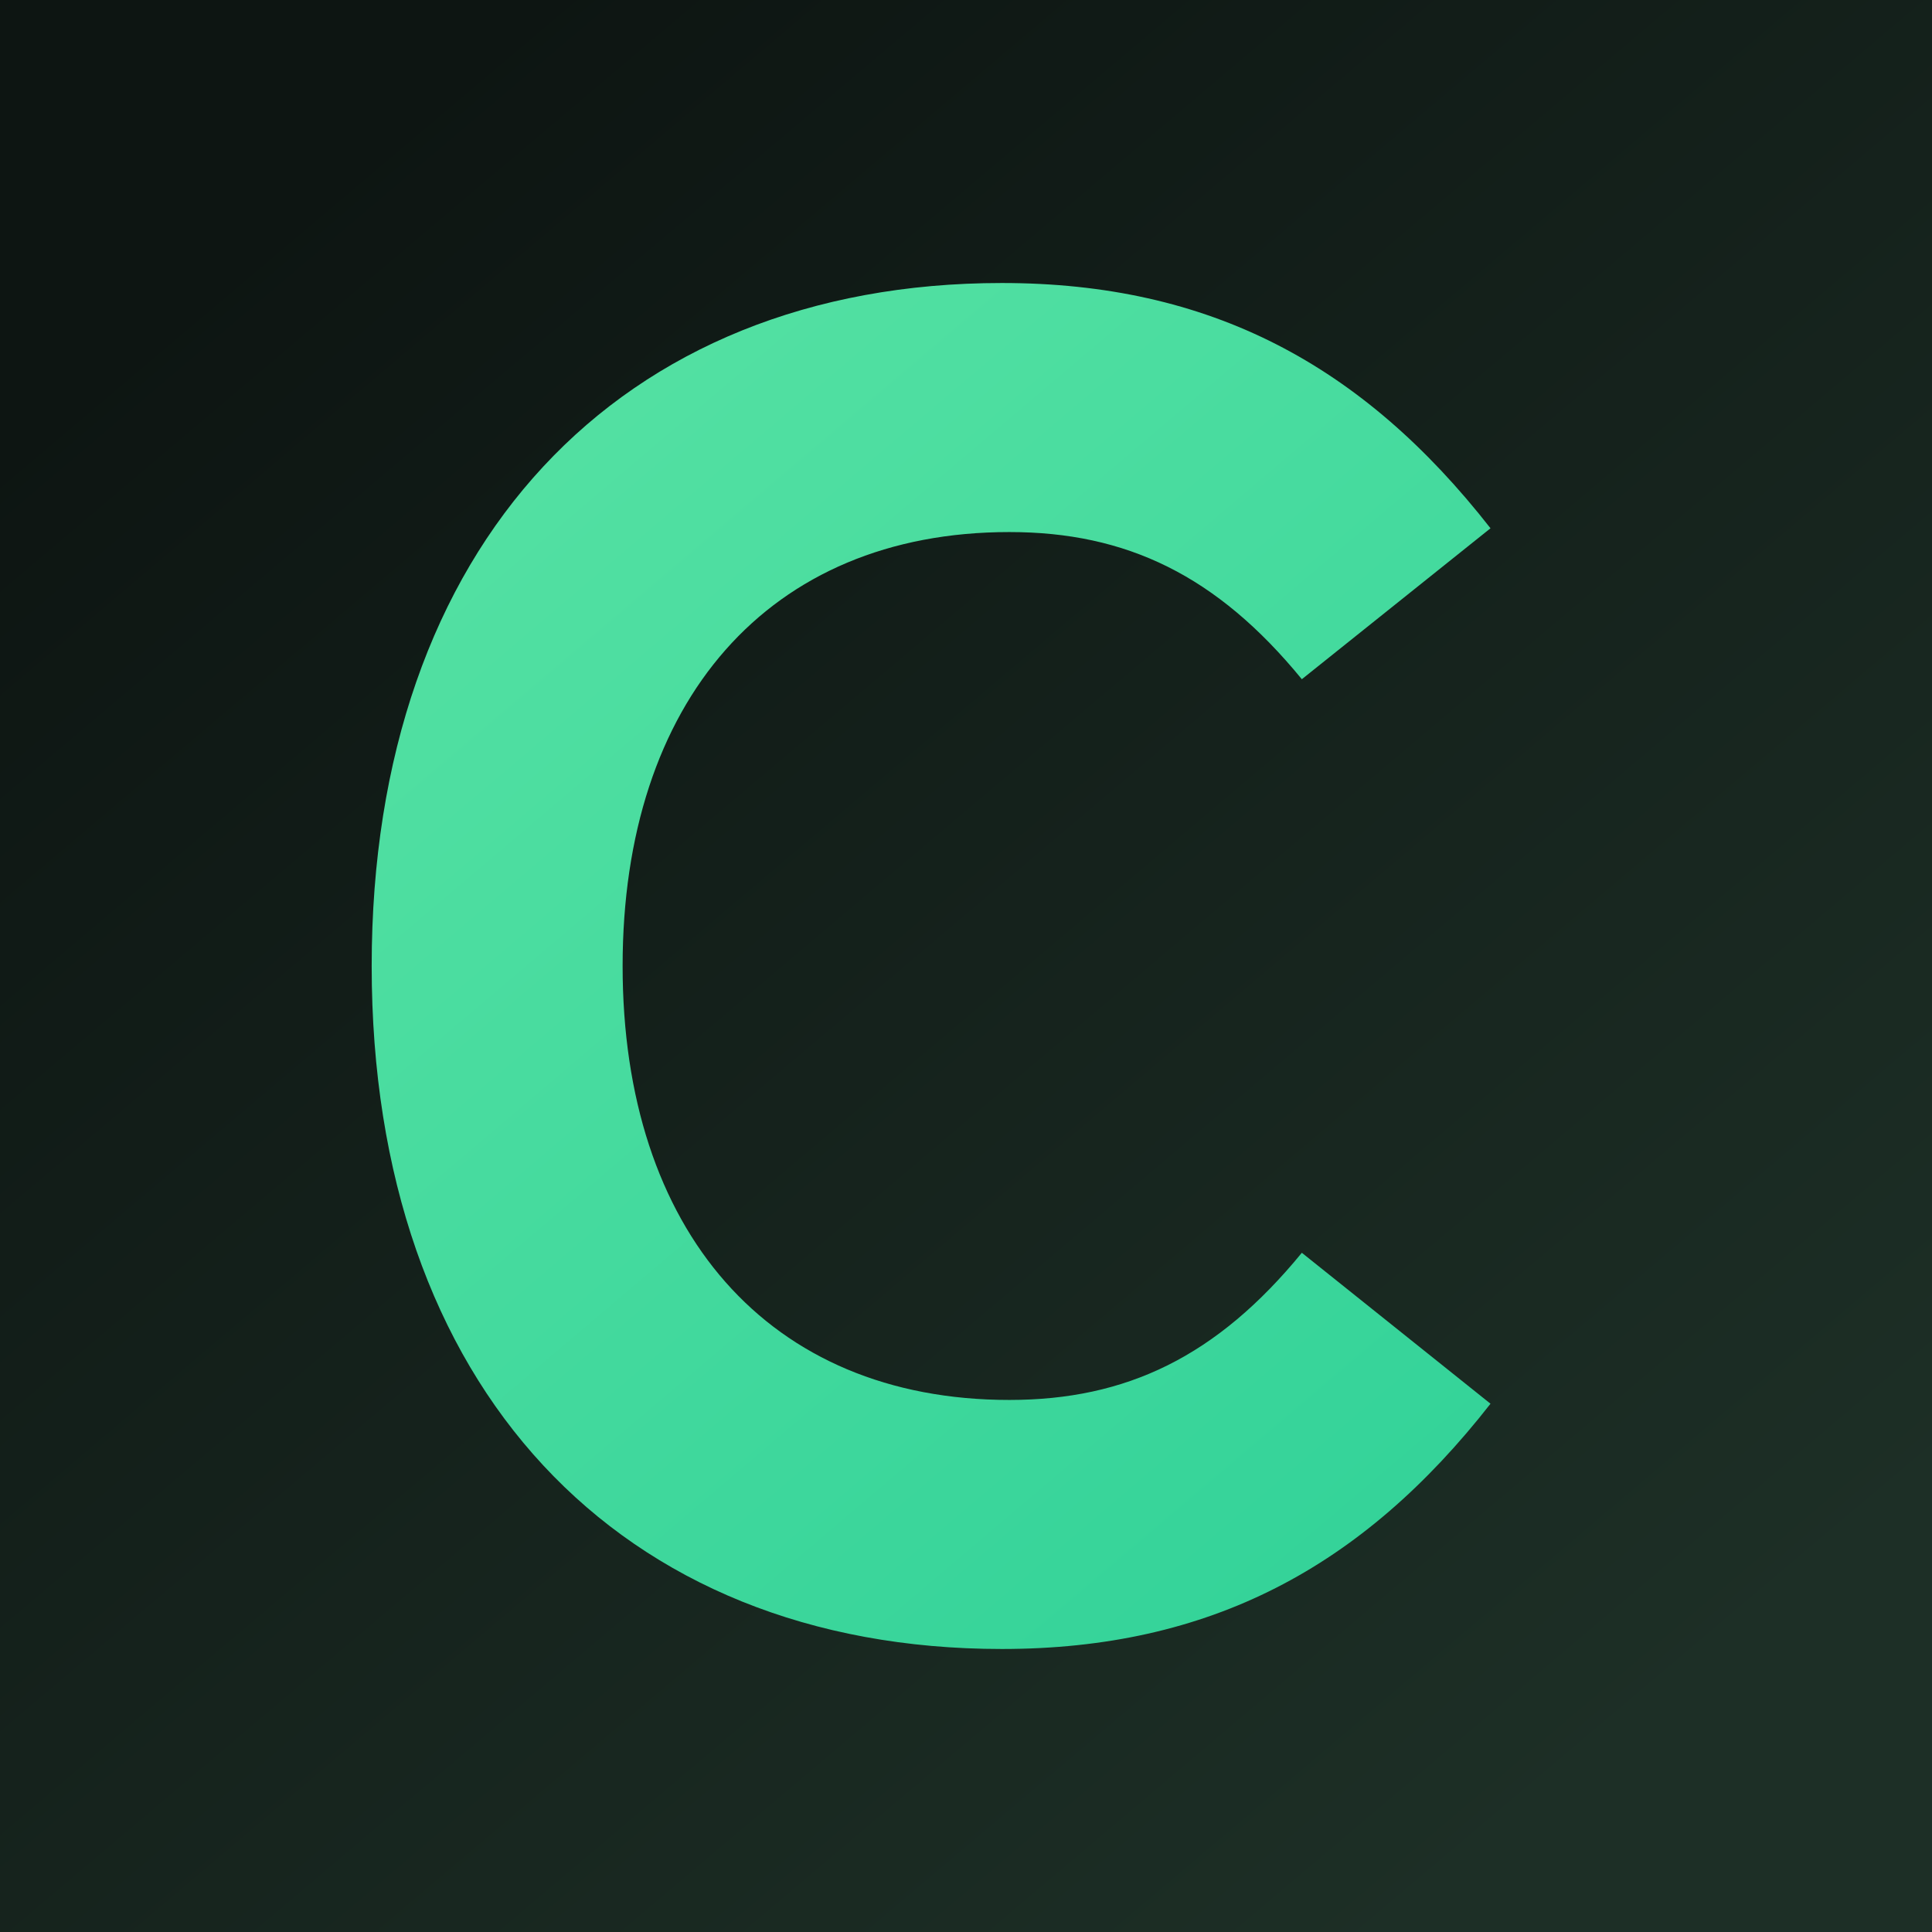
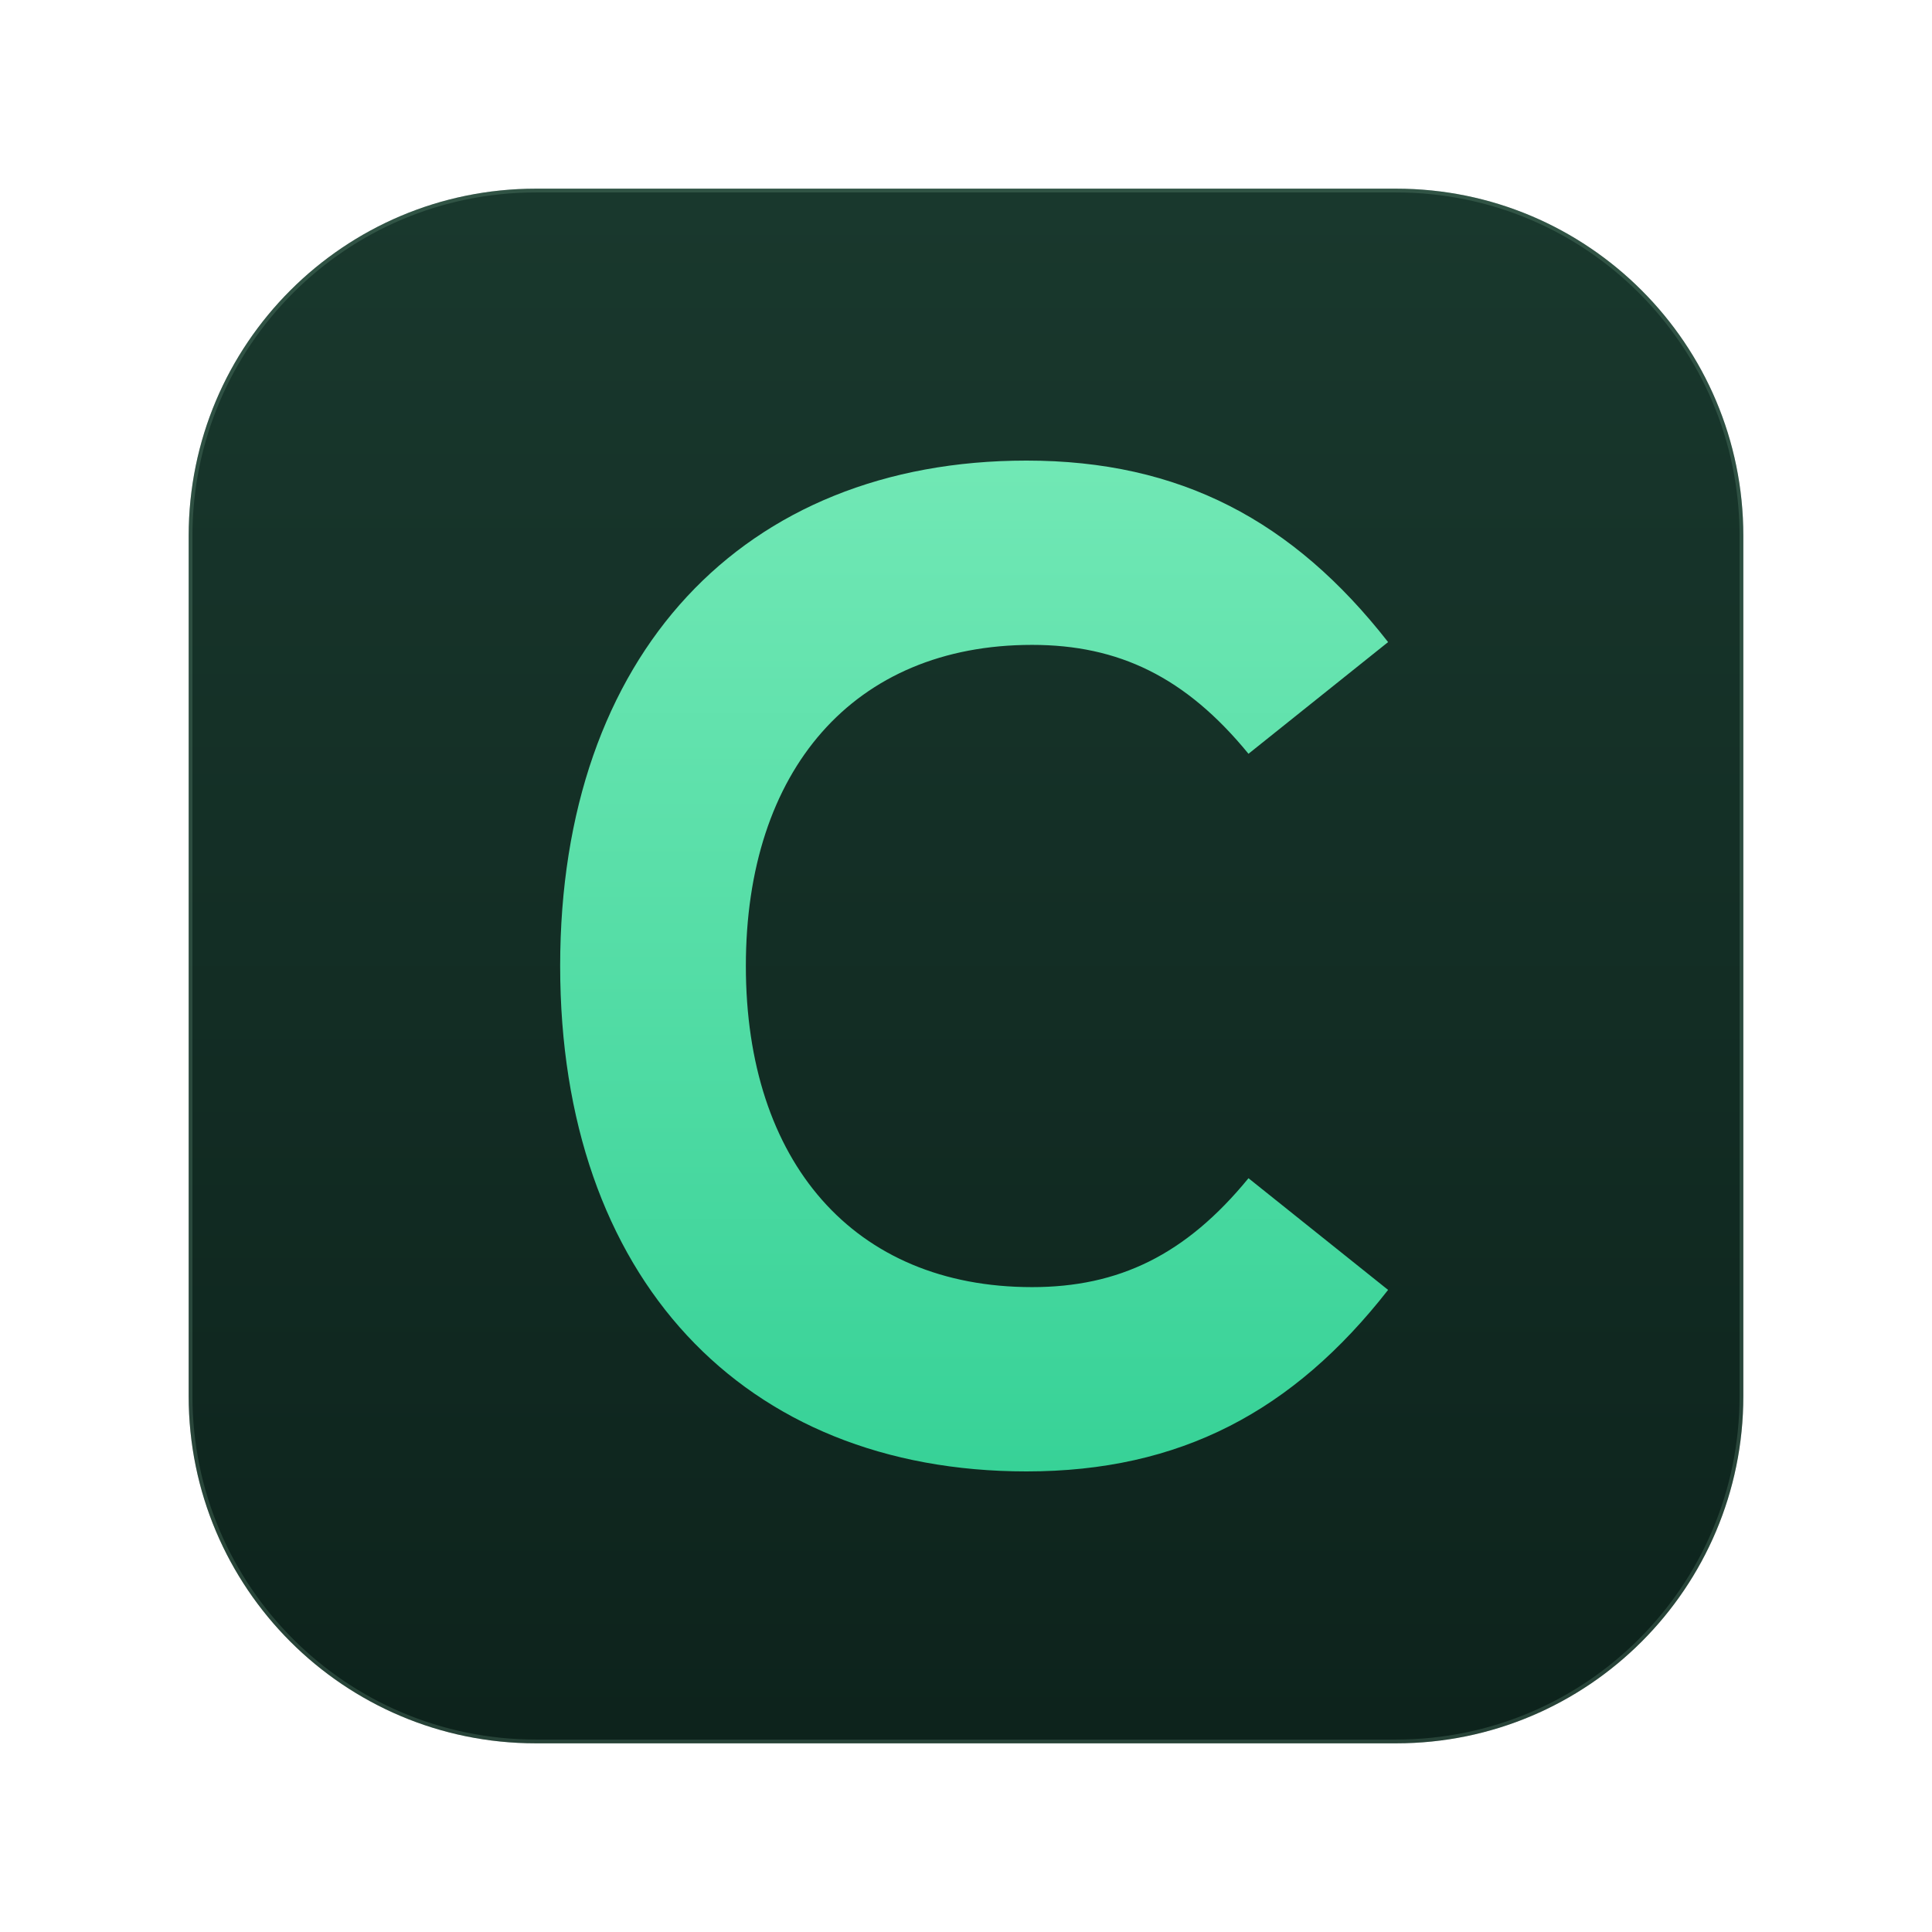
<svg xmlns="http://www.w3.org/2000/svg" width="1024" height="1024" viewBox="0 0 1024 1024" fill="none">
  <defs>
-     <linearGradient id="bg" x1="160" y1="96" x2="864" y2="928" gradientUnits="userSpaceOnUse">
-       <stop stop-color="#0D1512" />
-       <stop offset="1" stop-color="#1D2F26" />
+     <linearGradient id="bg" x1="0" y1="0" x2="0" y2="1" gradientUnits="objectBoundingBox">
+       <stop stop-color="#19382D" />
+       <stop offset="1" stop-color="#0D231C" />
    </linearGradient>
-     <linearGradient id="accent" x1="302" y1="238" x2="768" y2="787" gradientUnits="userSpaceOnUse">
-       <stop stop-color="#52E0A2" />
-       <stop offset="1" stop-color="#34D399" />
+     <linearGradient id="accent" x1="0" y1="0" x2="0" y2="1" gradientUnits="objectBoundingBox">
+       <stop stop-color="#71E8B5" />
+       <stop offset="1" stop-color="#37D297" />
    </linearGradient>
  </defs>
-   <rect width="1024" height="1024" fill="url(#bg)" />
-   <path d="M790 280L690 360C645 305 597 282 535 282C407 282 330 372 330 512C330 652 407 742 535 742C597 742 645 719 690 664L790 744C722 831 641 874 531 874C328 874 197 735 197 512C197 289 328 150 531 150C641 150 722 193 790 280Z" fill="url(#accent)" />
+   <rect x="100" y="100" width="824" height="824" rx="184" fill="url(#bg)" />
+   <rect x="101" y="101" width="822" height="822" rx="183" stroke="#86B69D" stroke-opacity="0.22" stroke-width="2" />
+   <path d="M735.72 340.32 L661.72 399.52 C628.42 358.82 592.9 341.8 547.02 341.8 C452.3 341.8 395.32 408.4 395.32 512 C395.32 615.6 452.3 682.2 547.02 682.2 C592.9 682.2 628.42 665.18 661.72 624.48 L735.72 683.68 C685.4 748.06 625.46 779.88 544.06 779.88 C393.84 779.88 296.9 677.02 296.9 512 C296.9 346.98 393.84 244.12 544.06 244.12 C625.46 244.12 685.4 275.94 735.72 340.32 Z" fill="url(#accent)" />
</svg>
